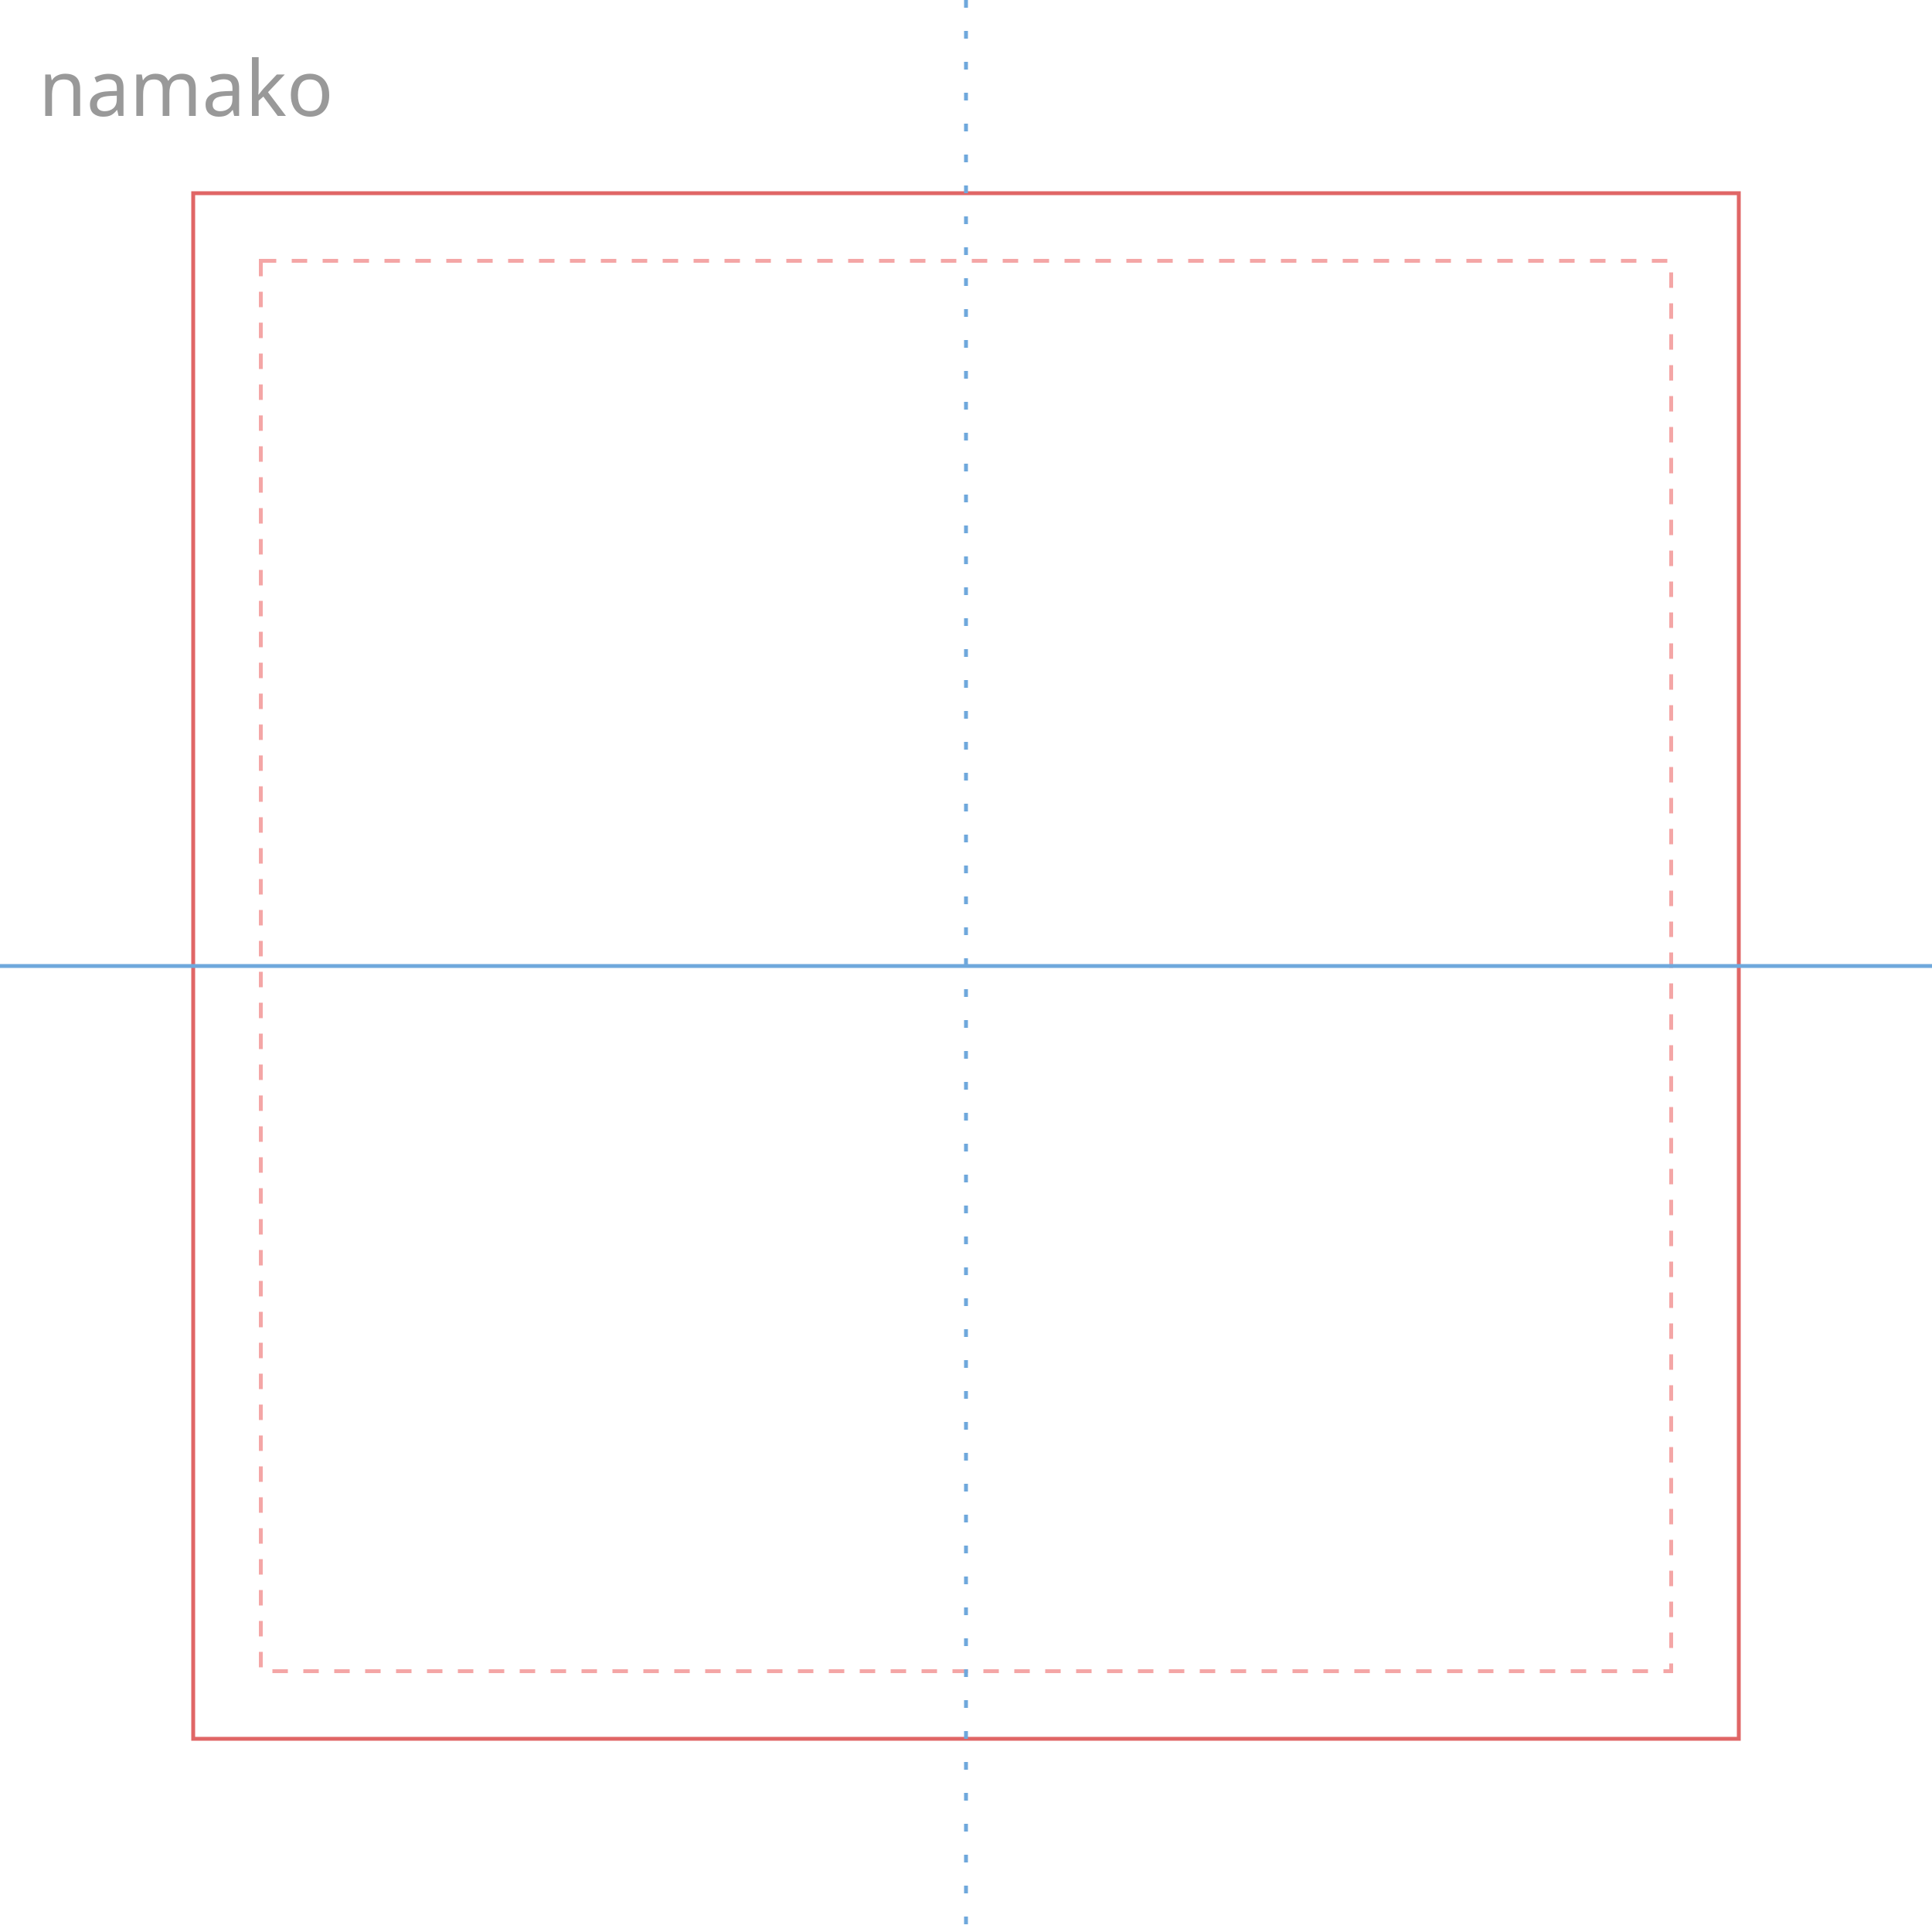
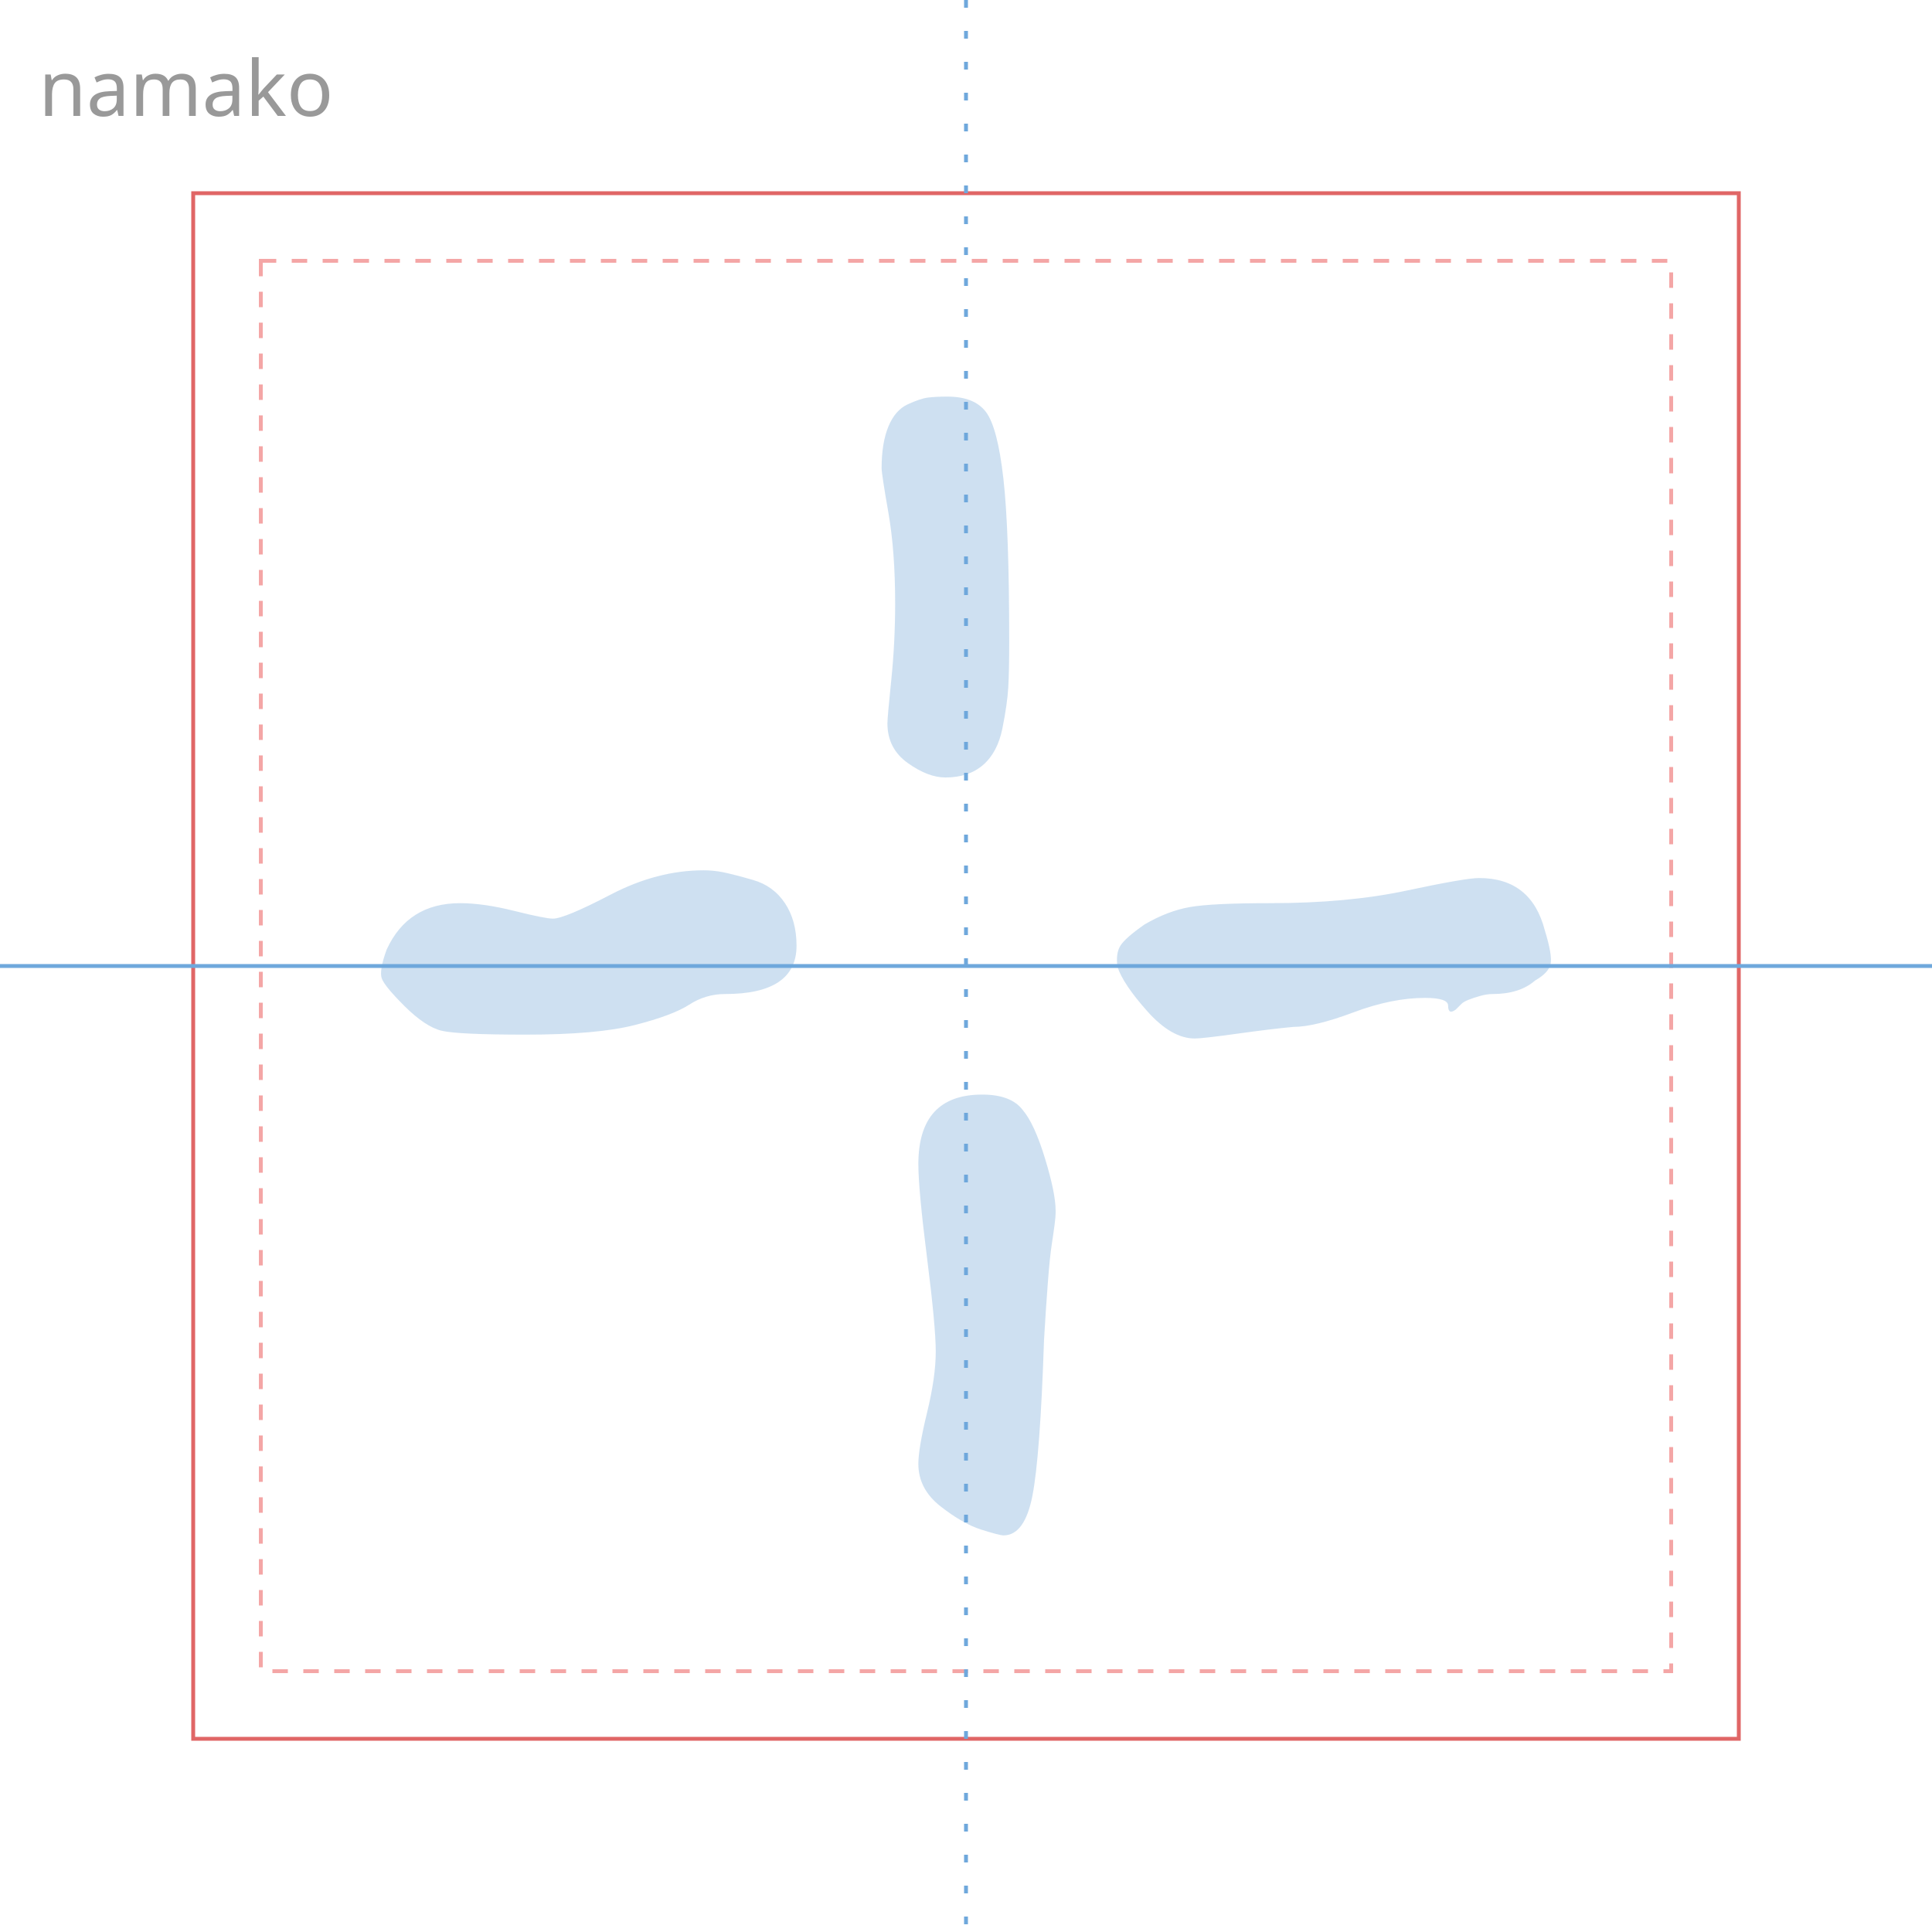
<svg xmlns="http://www.w3.org/2000/svg" width="1000" height="1000" viewBox="0 0 1000 1000">
-   <g id="reference" style="opacity:0.25" />
+   <g id="reference" style="opacity:0.25">
+     <path d="M475.336 602.577Q475.336 566.55 508.361 566.55Q523.372 566.55 529.377 574.556Q535.381 581.561 540.885 599.575Q546.389 617.588 546.389 626.595Q546.389 626.595 546.389 628.096Q546.389 629.597 545.889 633.6Q545.389 637.603 544.388 644.108Q543.387 650.613 542.386 663.623Q541.386 676.632 540.385 693.645Q538.383 753.69 534.38 774.206Q530.377 794.721 519.369 794.721Q517.368 794.721 507.86 791.719Q498.353 788.717 486.845 779.71Q475.336 770.703 475.336 757.693Q475.336 749.687 479.839 731.173Q484.343 712.659 484.343 699.65Q484.343 686.64 479.839 651.113Q475.336 615.587 475.336 602.577ZM657.473 467.476Q697.503 467.476 728.026 460.971Q758.548 454.466 765.554 454.466Q792.574 454.466 799.579 481.486Q803.582 494.496 802.581 498.999Q801.581 503.503 794.575 507.506Q786.569 514.511 772.559 514.511Q769.557 514.511 766.054 515.512Q762.551 516.512 760.05 517.513Q757.548 518.514 756.547 519.515Q755.546 520.515 753.545 522.517Q749.542 525.519 749.542 520.515Q749.542 516.512 737.533 516.512Q720.52 516.512 700.505 524.018Q680.49 531.524 669.482 531.524Q658.473 532.524 640.46 535.026Q622.446 537.528 618.443 537.528Q606.434 537.528 593.925 523.518Q581.416 509.507 578.413 500.5Q577.413 493.495 579.914 489.492Q582.416 485.489 592.424 478.484Q604.433 471.479 615.942 469.477Q627.45 467.476 657.473 467.476ZM375.261 514.511Q365.253 514.511 356.747 520.015Q348.241 525.519 328.726 530.523Q309.211 535.527 272.184 535.527Q237.157 535.527 228.651 533.525Q220.145 531.524 209.136 520.515Q199.129 510.508 197.628 506.505Q196.127 502.502 200.13 491.494Q211.138 467.476 238.158 467.476Q250.167 467.476 266.179 471.479Q282.191 475.482 286.194 475.482Q292.199 475.482 316.217 462.972Q340.235 450.463 364.253 450.463Q369.256 450.463 374.26 451.464Q379.264 452.464 389.772 455.467Q400.28 458.469 406.284 467.476Q412.289 476.482 412.289 489.492Q412.289 514.511 375.261 514.511ZM456.322 242.307Q456.322 229.297 459.824 220.791Q463.327 212.284 469.832 209.282Q476.337 206.28 480.34 205.779Q484.343 205.279 490.347 205.279Q504.358 205.279 510.362 213.285Q516.367 221.291 519.369 247.811Q522.371 274.331 522.371 332.374Q522.371 347.386 521.871 355.892Q521.371 364.398 518.869 376.908Q516.367 389.417 508.861 395.922Q501.356 402.427 489.347 402.427Q480.34 402.427 469.832 394.921Q459.324 387.416 459.324 374.406Q459.324 371.404 461.326 351.889Q463.327 332.374 463.327 312.359Q463.327 285.339 459.824 265.324Q456.322 245.309 456.322 242.307Z" style="fill:#3d85c6;stroke:none" />
+   </g>
  <g id="guides" style="fill:none;stroke:#e06666;stroke-width:2">
    <rect x="100" y="100" width="800" height="800" />
    <rect x="135.0" y="135.0" width="730.0" height="730.0" style="stroke-dasharray:8,8;stroke:#f4a6a6" />
    <path d="M 0,500 H 1000" style="stroke:#6fa8dc" />
    <path d="M 500.0,0 V 1000" style="stroke:#6fa8dc;stroke-dasharray:4,12" />
    <text x="20" y="60" style="font:40px sans-serif;fill:#999999;stroke:none">namako</text>
  </g>
  <g id="glyph" style="fill:none;stroke:#000000;stroke-width:70;stroke-linecap:round;stroke-linejoin:round" />
  <g id="fill" style="fill:#000000;stroke:none" />
</svg>
